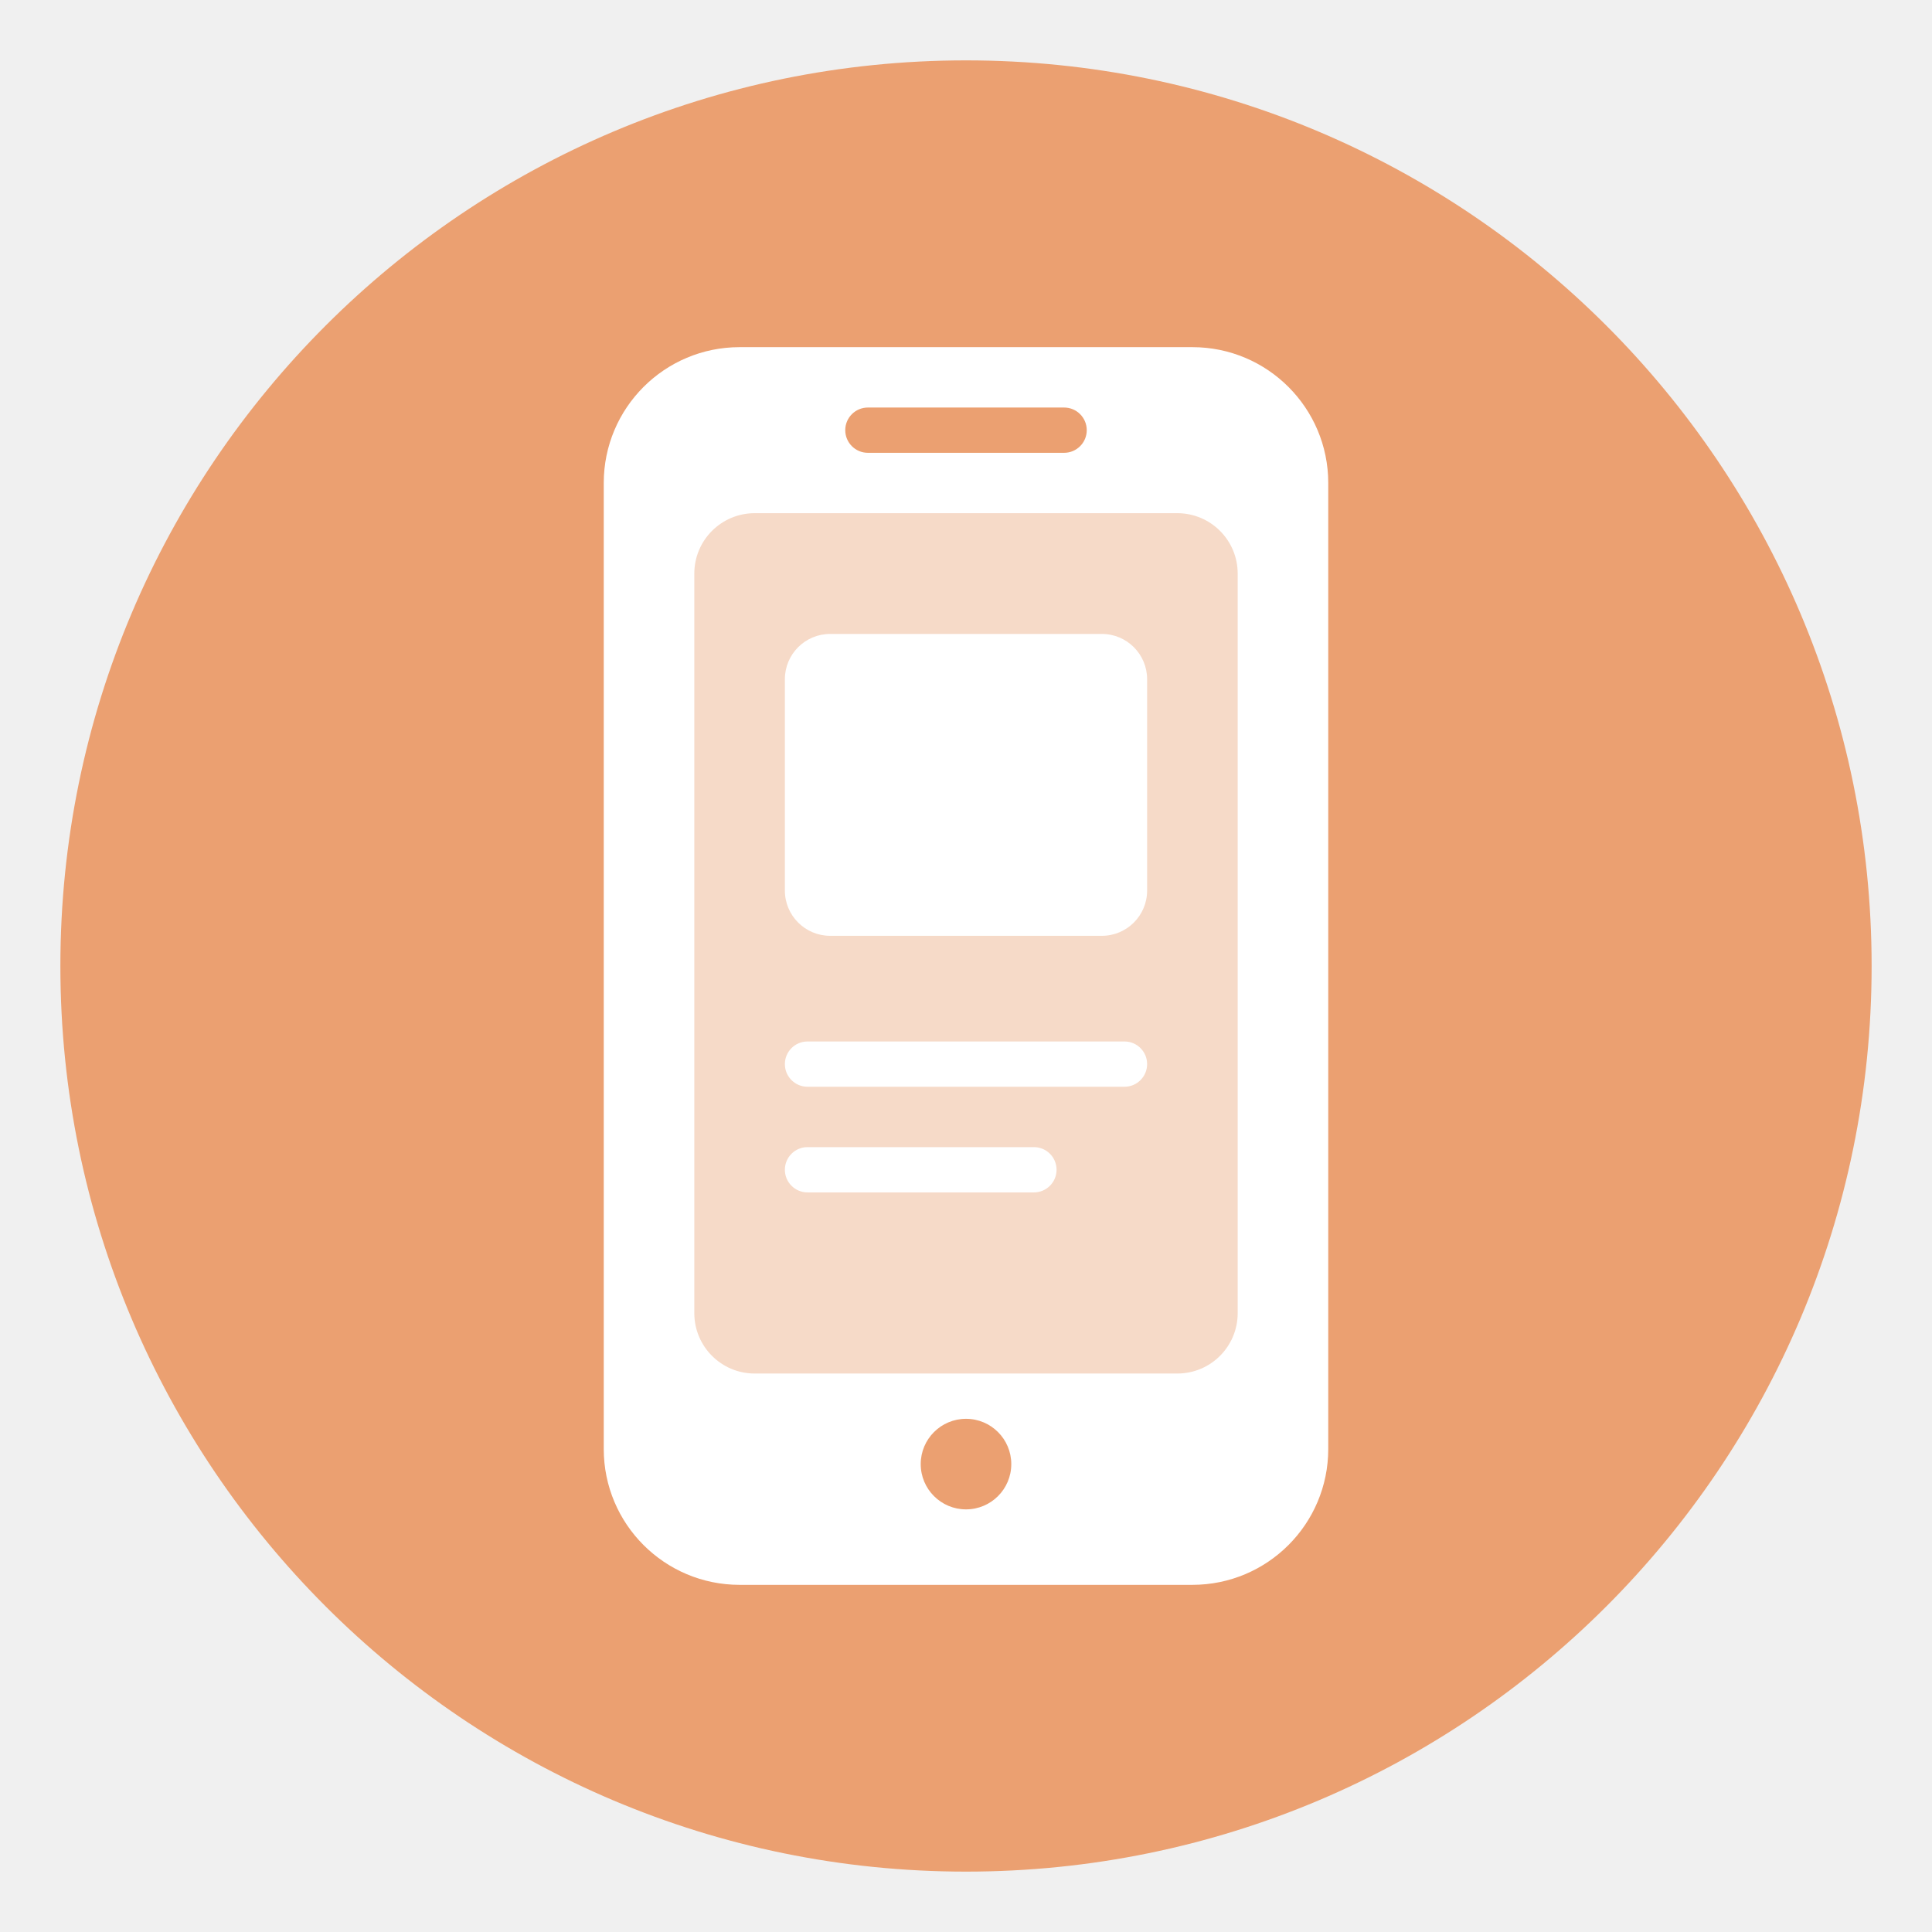
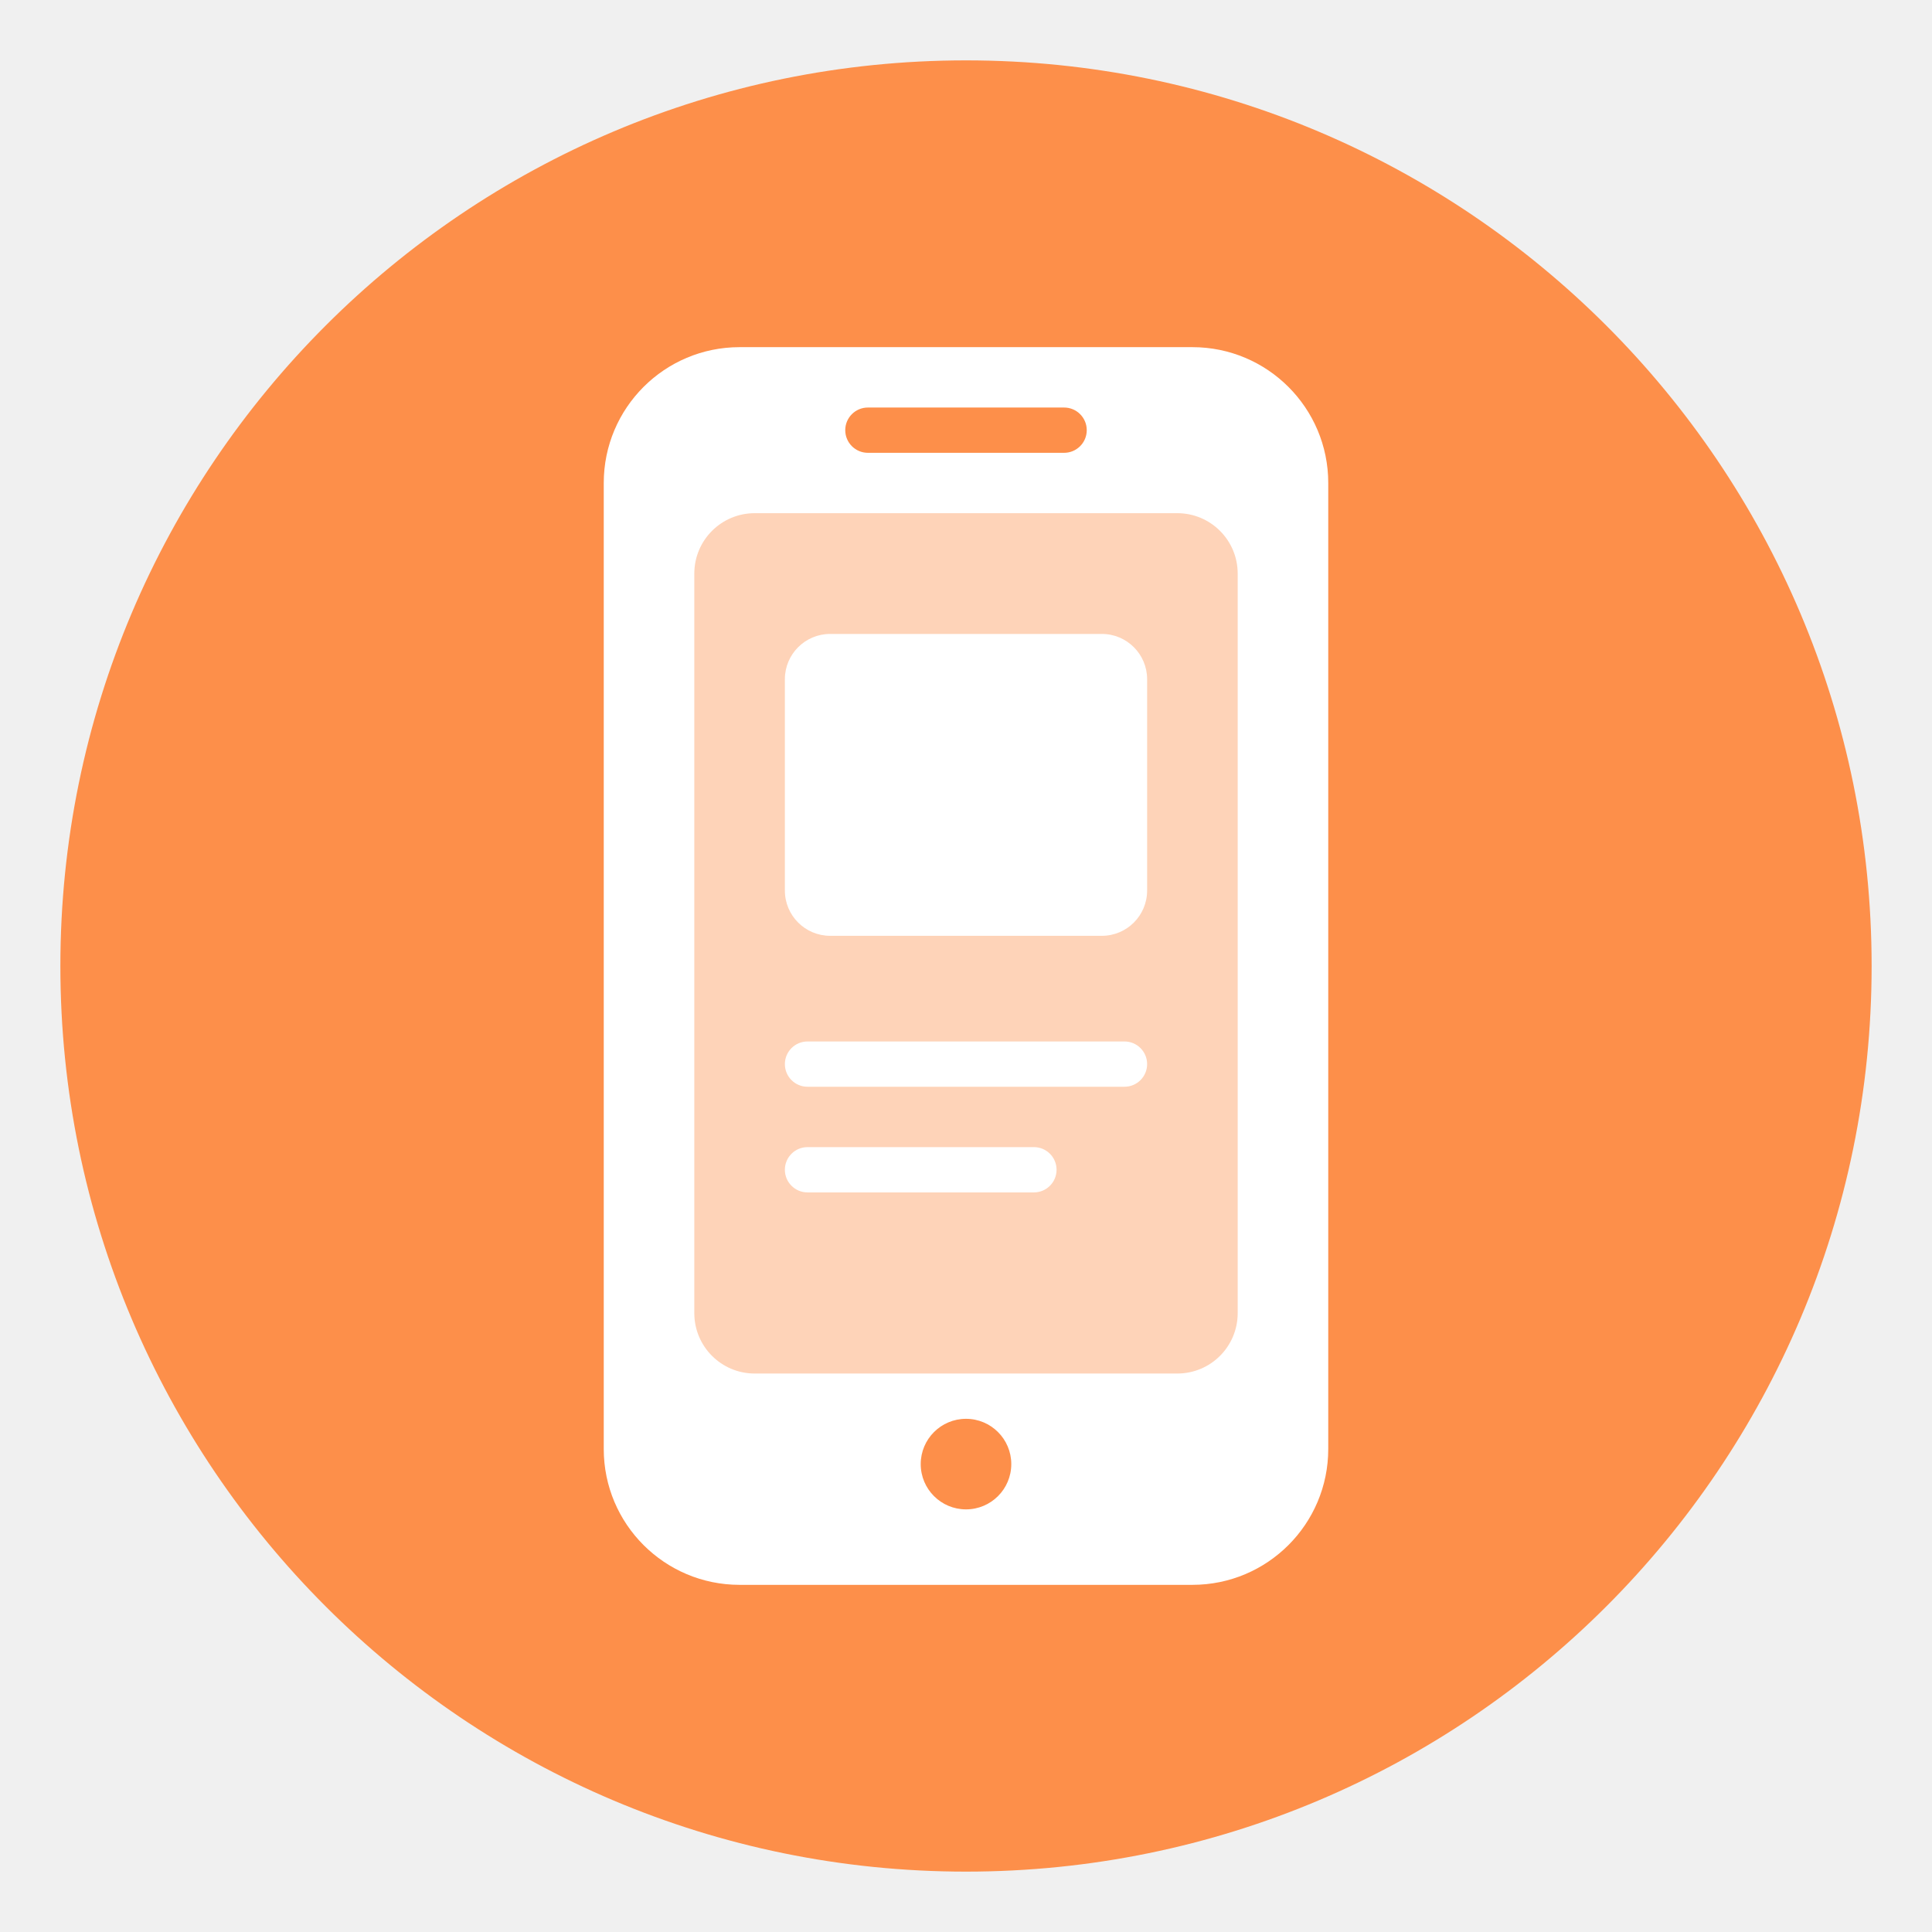
<svg xmlns="http://www.w3.org/2000/svg" viewBox="0 0 128 128" width="128" height="128" role="img" aria-label="07_tablet">
-   <circle cx="64" cy="64" r="60" fill="#EBA071" />
+   <circle cx="64" cy="64" r="60" fill="#FD8F4A" />
  <g>
    <rect x="40" y="23" width="48" height="82" rx="9" fill="#fff" />
-     <rect x="46" y="34" width="36" height="57" rx="4" fill="#F6DAC8" />
+     <rect x="46" y="34" width="36" height="57" rx="4" fill="#FED3B8" />
    <rect x="52" y="42" width="24" height="20" rx="3" fill="#fff" />
    <rect x="52" y="69" width="24" height="3" rx="1.5" fill="#fff" />
    <rect x="52" y="76" width="18" height="3" rx="1.5" fill="#fff" />
-     <rect x="56" y="27" width="16" height="3" rx="1.5" fill="#EBA071" />
-     <circle cx="64" cy="97" r="3" fill="#EBA071" />
+     <rect x="56" y="27" width="16" height="3" rx="1.5" fill="#FD8F4A" />
+     <circle cx="64" cy="97" r="3" fill="#FD8F4A" />
  </g>
</svg>
